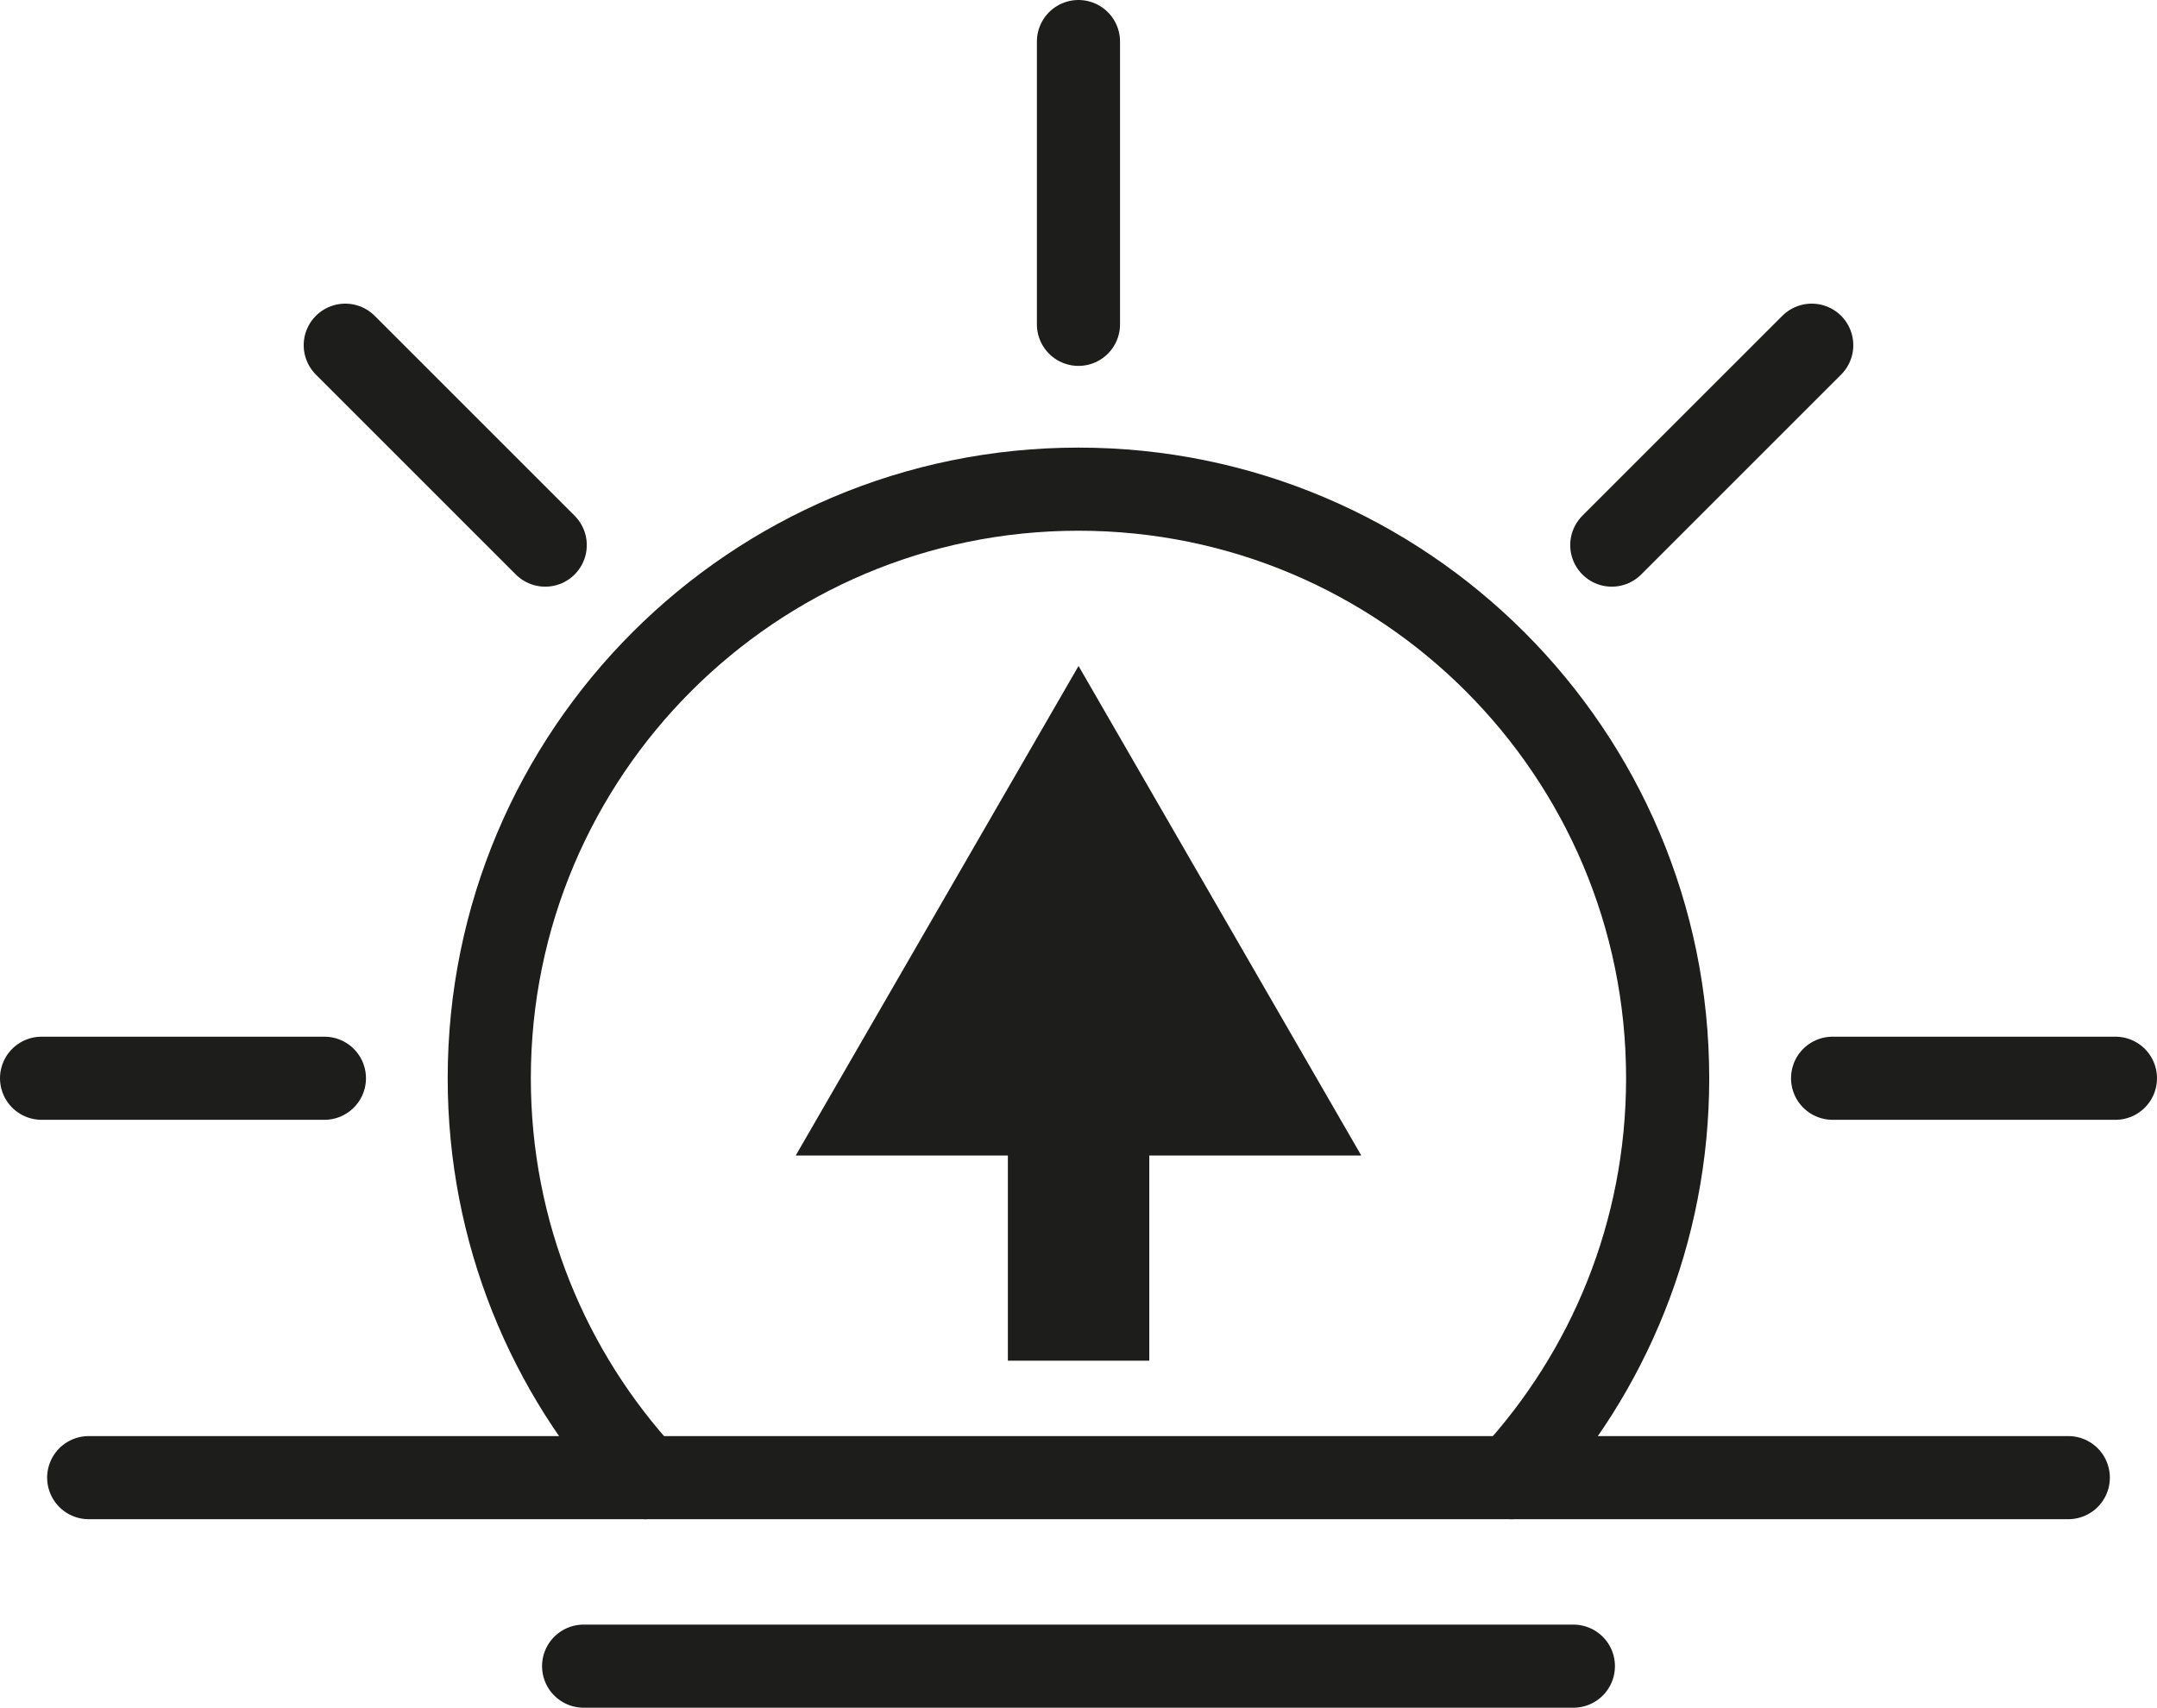
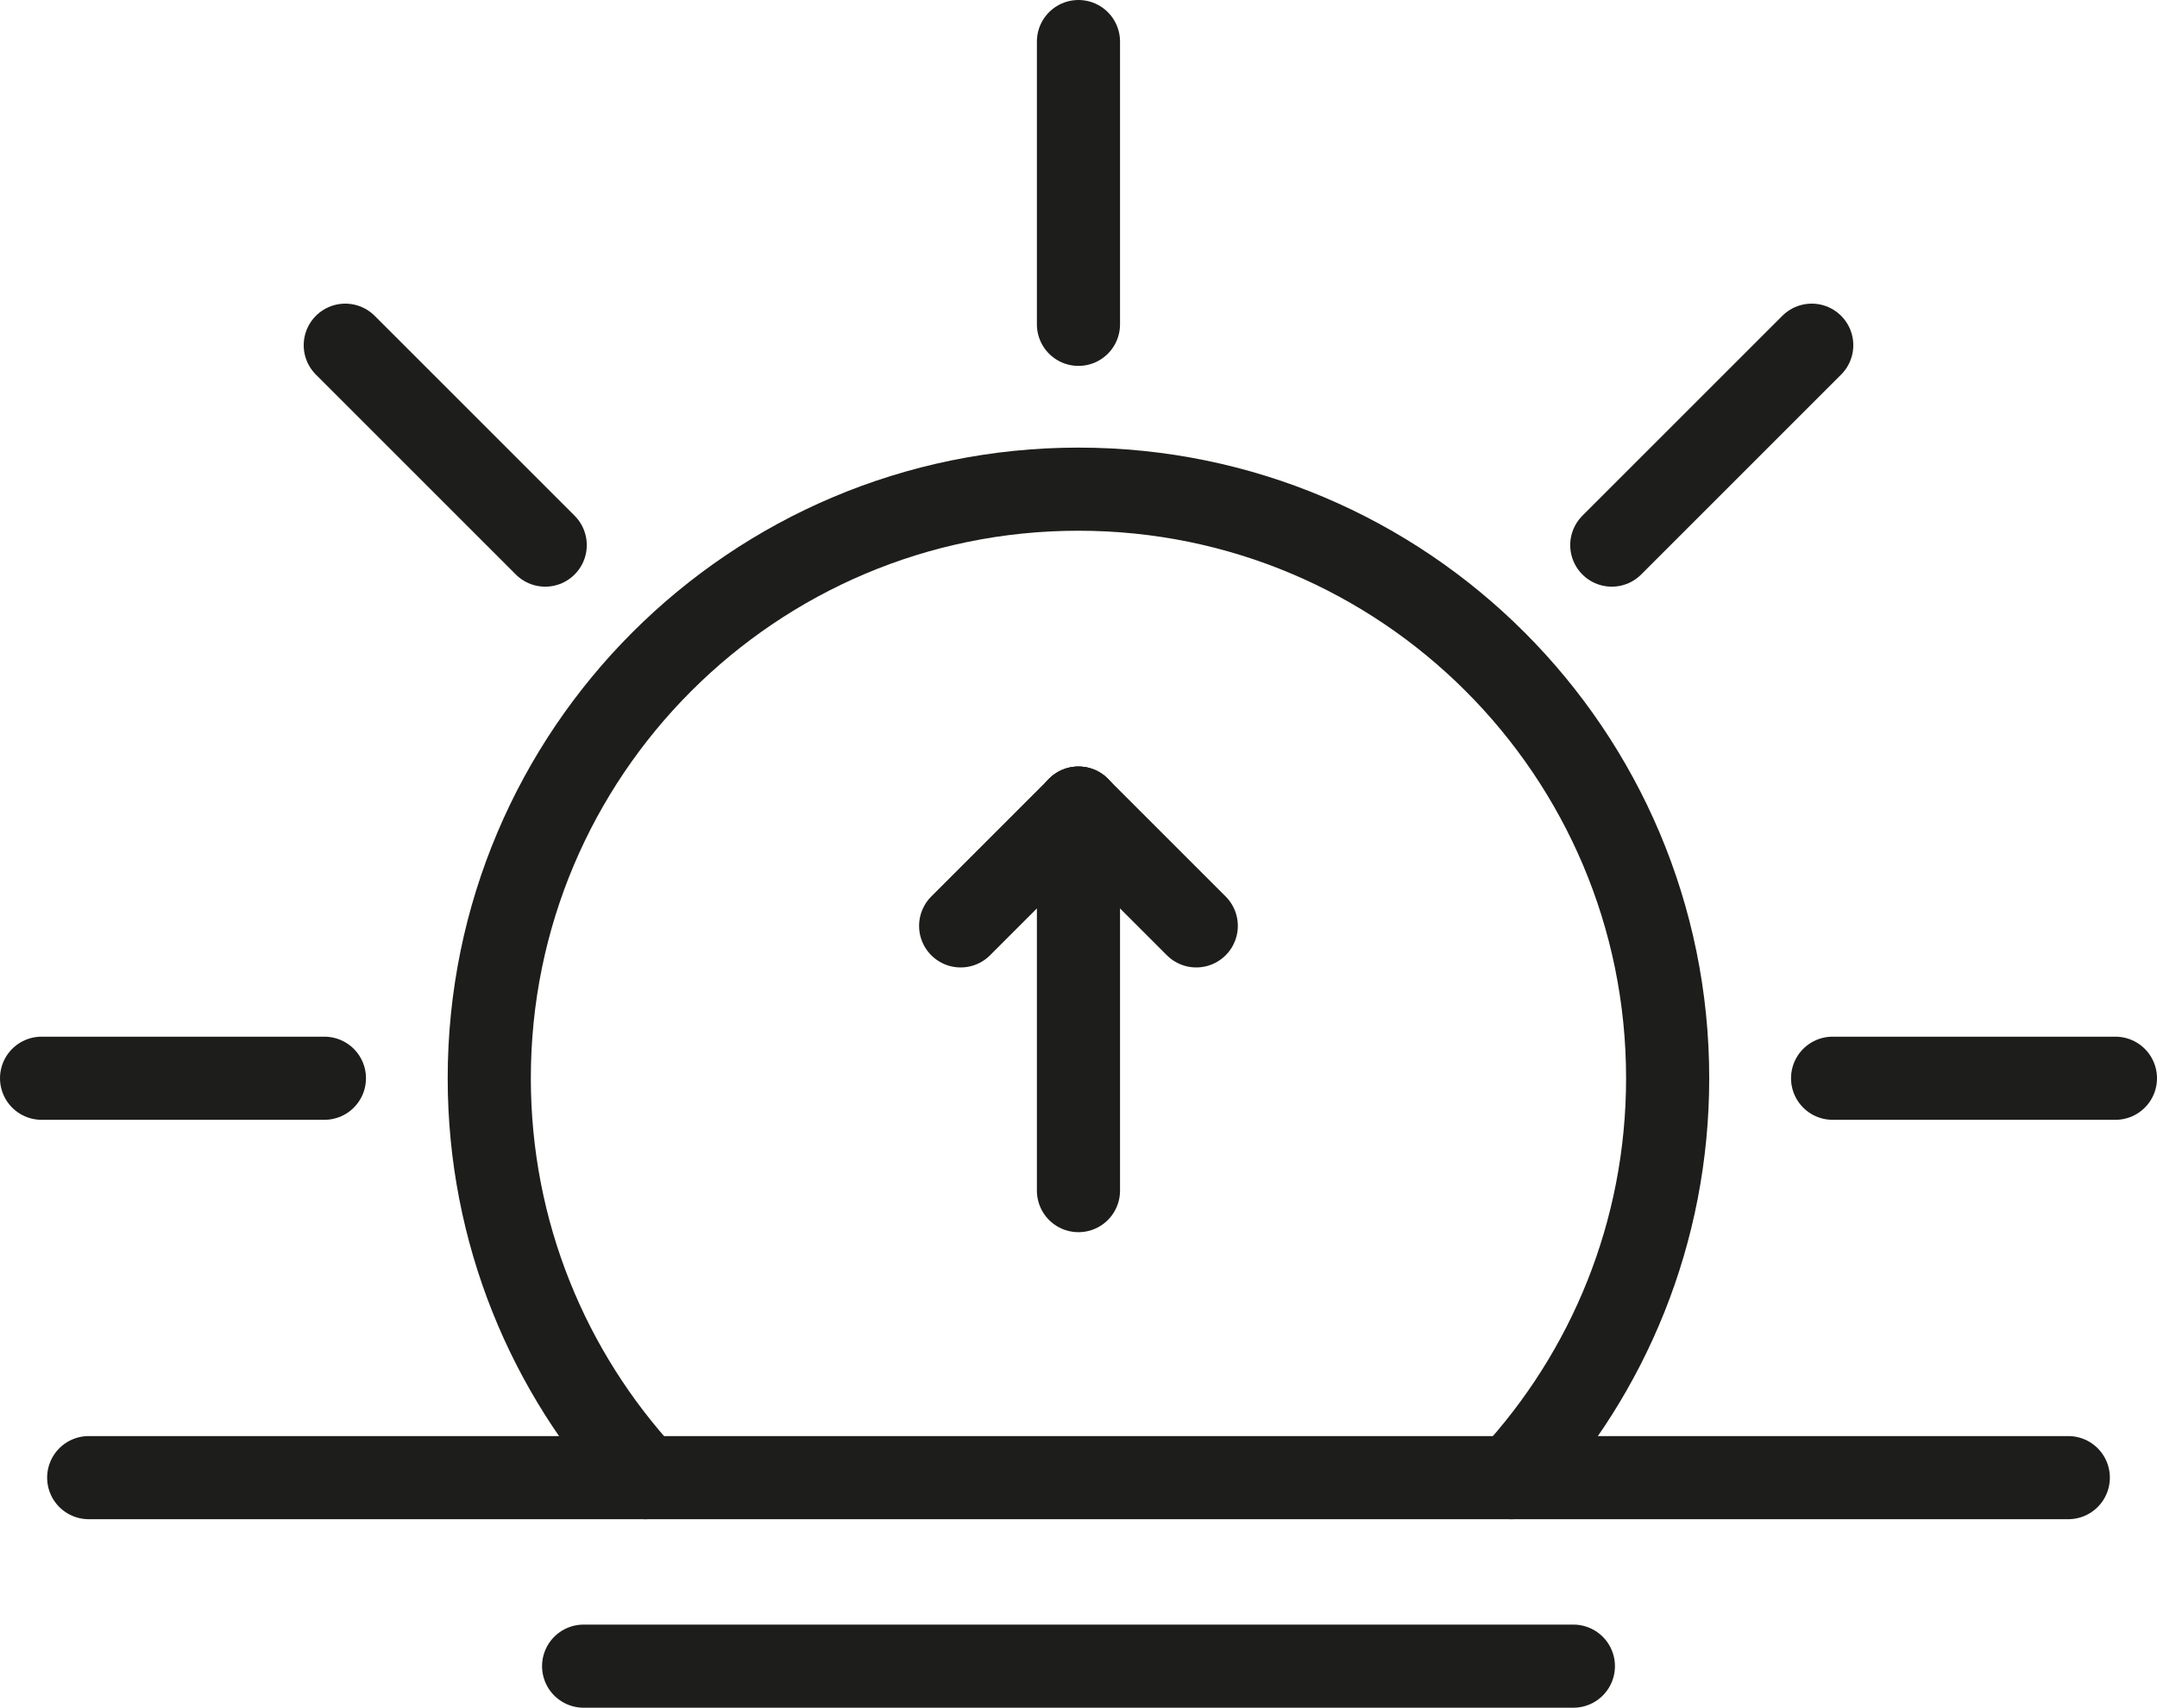
<svg xmlns="http://www.w3.org/2000/svg" id="Lager_1" version="1.1" viewBox="0 0 259.45 205.45">
  <defs>
    <style>
      .st0 {
        fill: none;
        stroke: #1d1d1b;
        stroke-linecap: round;
        stroke-miterlimit: 10;
        stroke-width: 10px;
      }
- 
-       .st1 {
-         fill: #1d1d1b;
-       }
    </style>
  </defs>
  <line class="st0" x1="10.67" y1="177.77" x2="248.78" y2="177.77" />
  <path class="st0" d="M77.63,177.77c-11.66-12.63-18.78-29.51-18.78-48.05,0-39.14,31.73-70.87,70.87-70.87s70.87,31.73,70.87,70.87c0,18.54-7.12,35.42-18.78,48.05" />
  <line class="st0" x1="129.72" y1="39.02" x2="129.72" y2="5" />
+   <line class="st0" x1="129.72" y1="143.24" x2="129.72" y2="97.22" />
  <line class="st0" x1="193.87" y1="65.58" x2="217.92" y2="41.53" />
  <line class="st0" x1="220.43" y1="129.72" x2="254.45" y2="129.72" />
  <line class="st0" x1="39.02" y1="129.72" x2="5" y2="129.72" />
  <line class="st0" x1="65.58" y1="65.58" x2="41.53" y2="41.53" />
  <line class="st0" x1="70.2" y1="200.45" x2="189.25" y2="200.45" />
-   <g>
-     <rect class="st1" x="121.23" y="129.08" width="17.01" height="34.62" />
-     <polygon class="st1" points="95.71 139.02 129.73 80.12 163.74 139.02 95.71 139.02" />
-   </g>
+   <line class="st0" x1="129.72" y1="97.22" x2="115.55" y2="111.39" />
+   <line class="st0" x1="143.89" y1="111.39" x2="129.72" y2="97.22" />
</svg>
